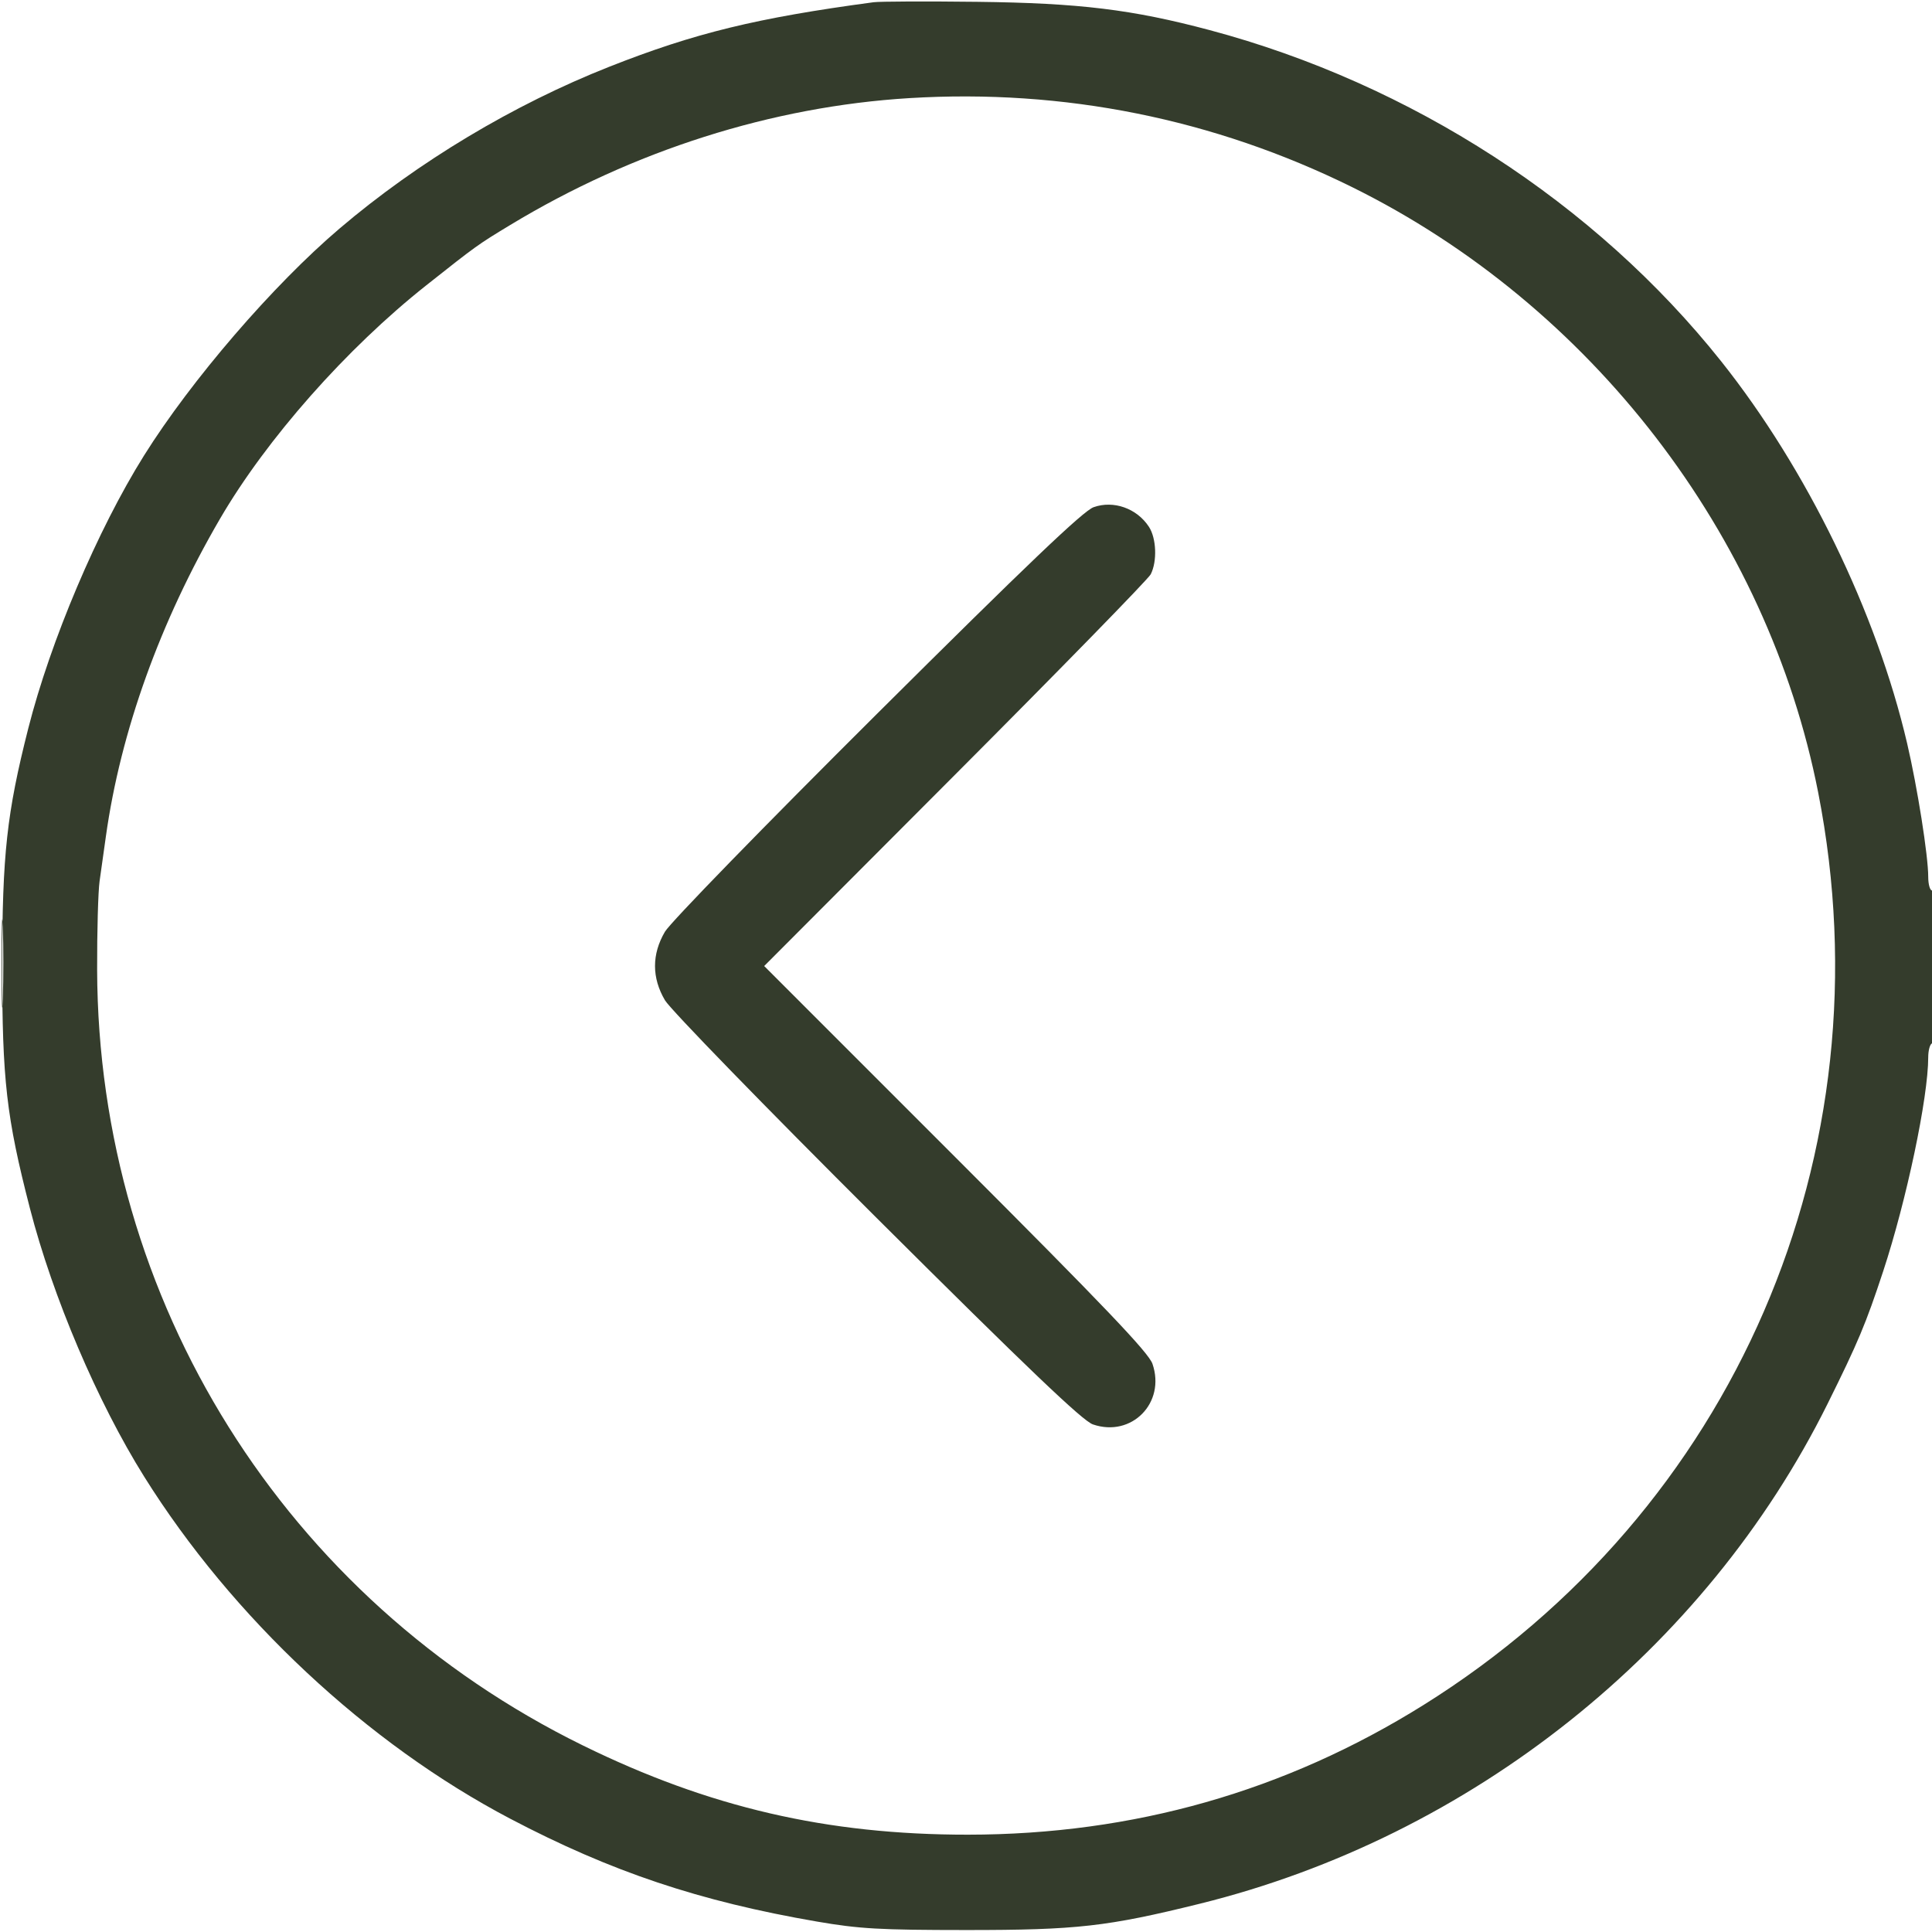
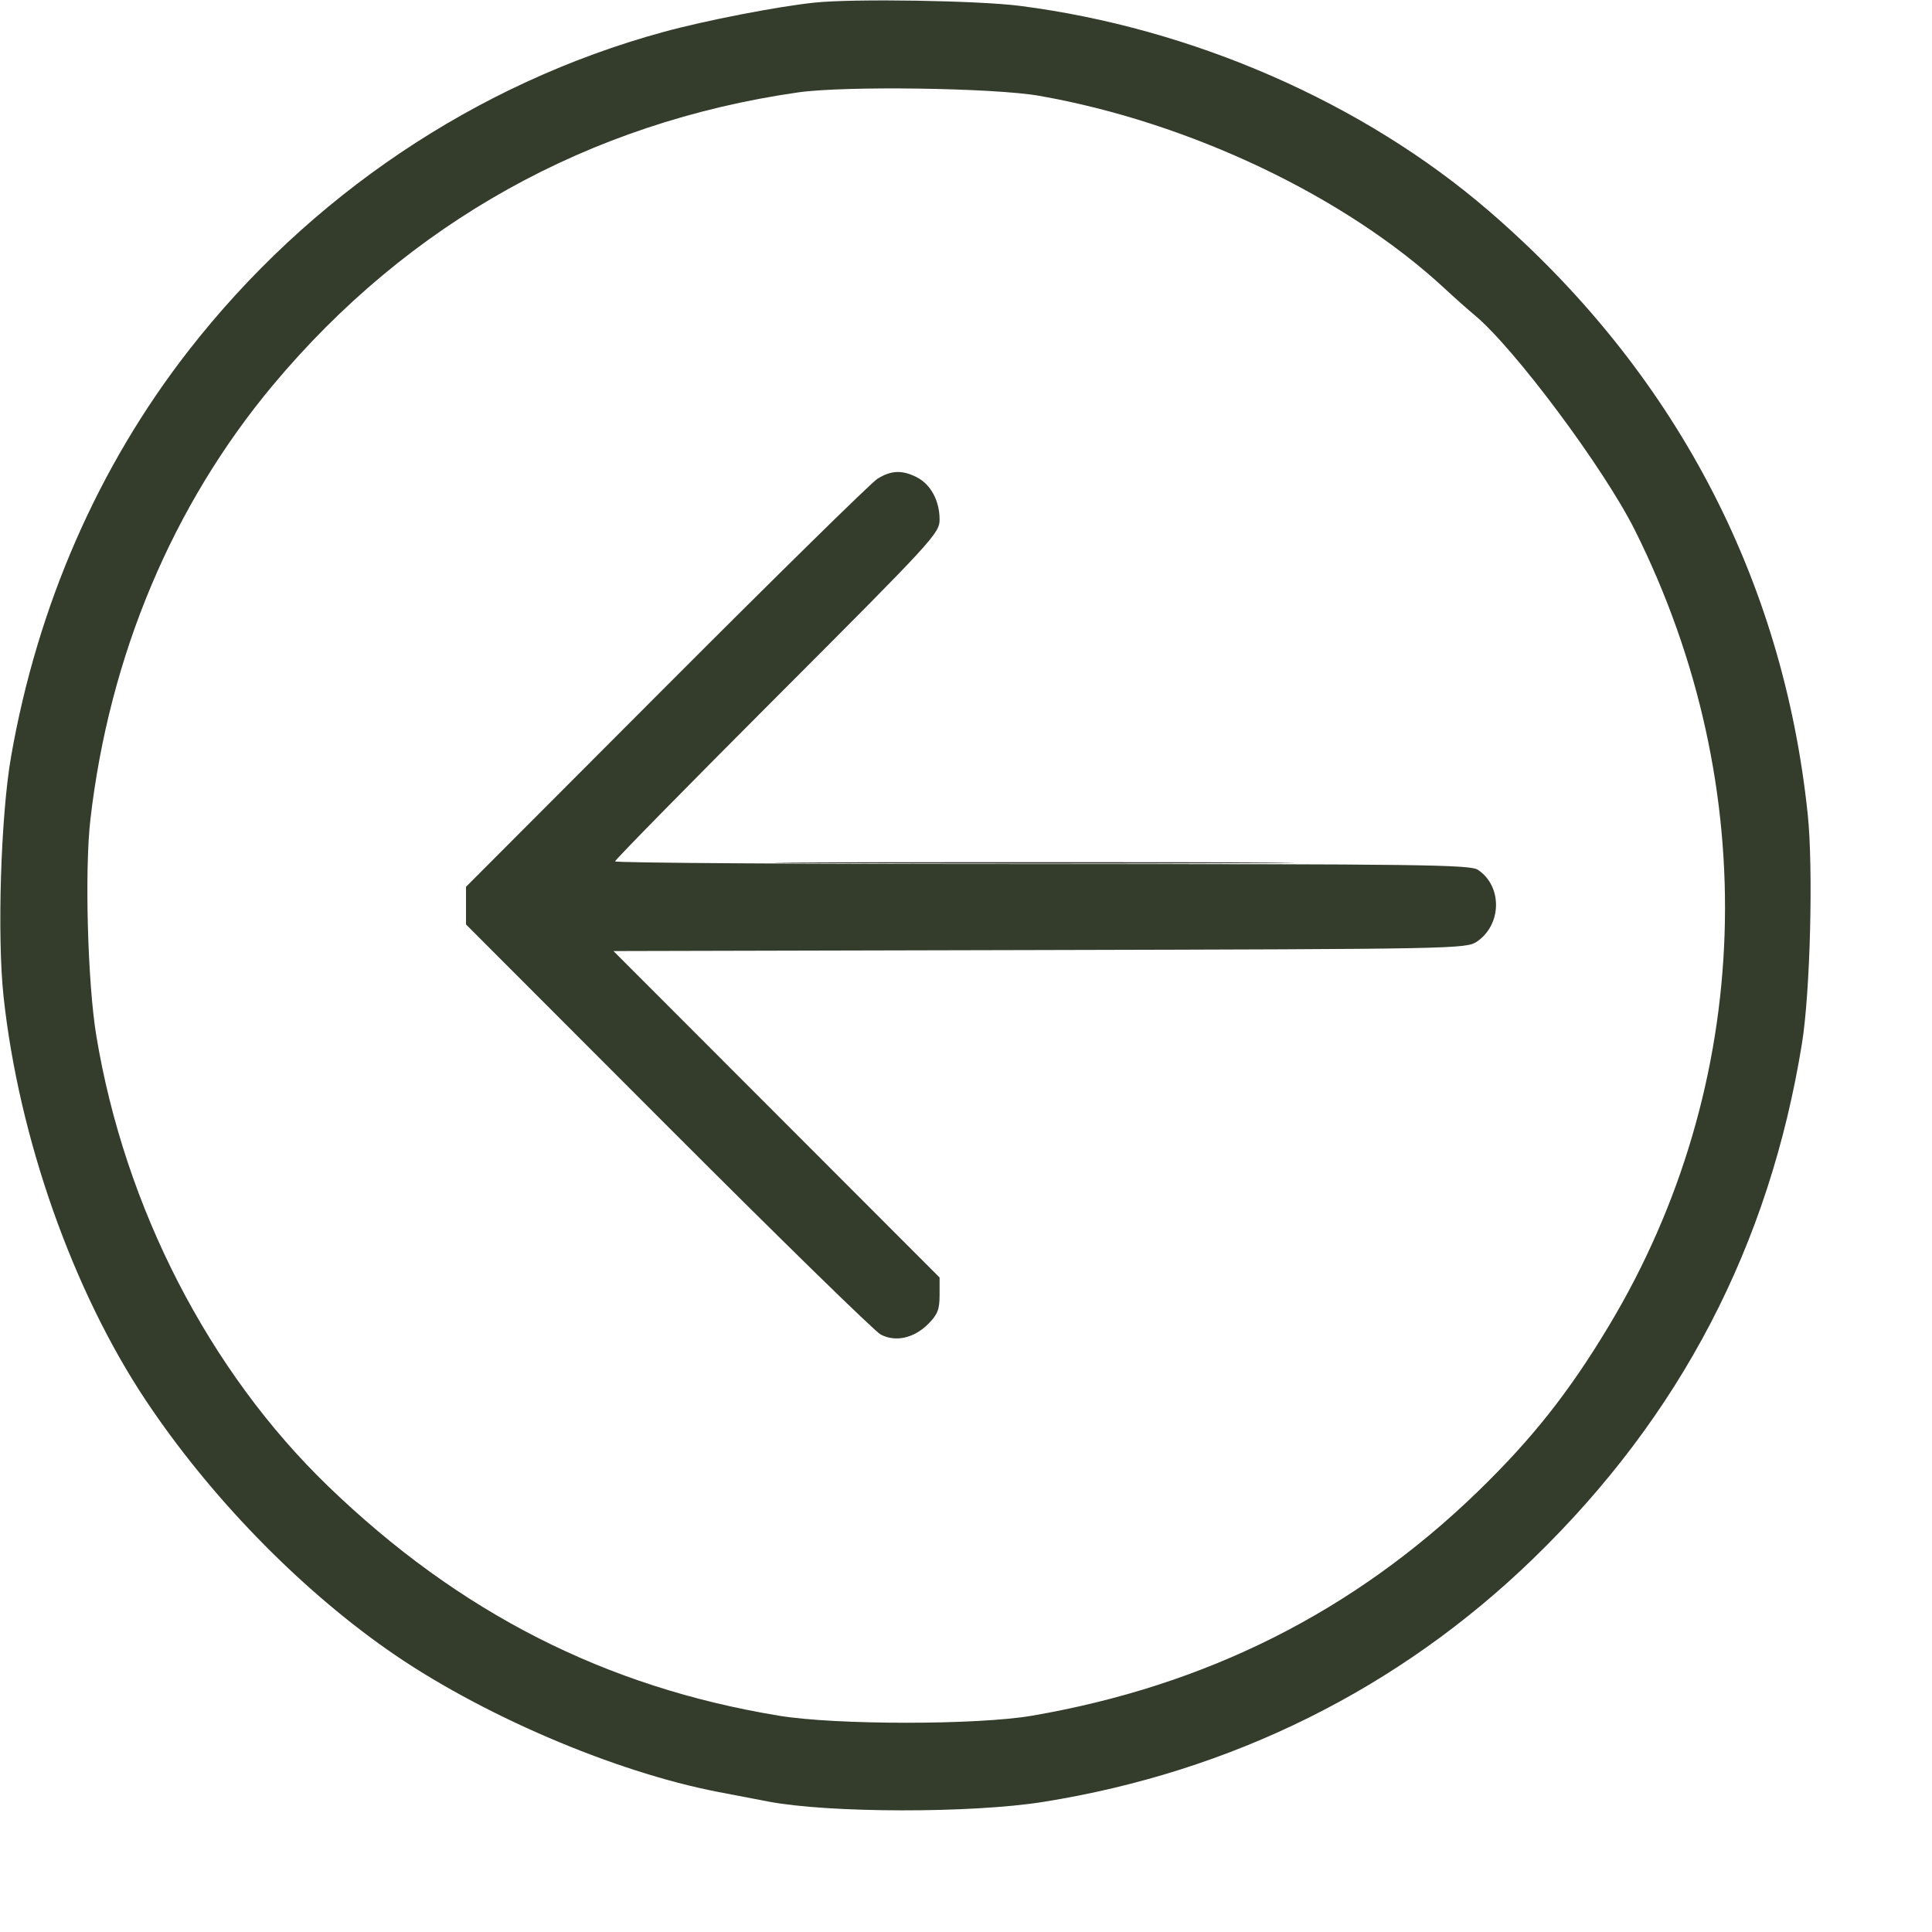
<svg xmlns="http://www.w3.org/2000/svg" width="512" height="512" viewBox="0 0 512 512" version="1.1">
-   <path d="" stroke="none" fill="#34342c" fill-rule="evenodd" />
-   <path d="M 231.500 0.593 C 200.573 4.738, 184.069 8.766, 161.500 17.677 C 136.081 27.713, 110.737 42.910, 90 60.550 C 72.364 75.552, 50.690 100.717, 38.149 120.752 C 25.880 140.353, 13.363 169.871, 7.481 193.076 C 1.793 215.512, 0.598 226.420, 0.585 256 C 0.572 286.229, 1.691 296.033, 7.915 320.169 C 13.991 343.735, 25.830 371.542, 38.219 391.343 C 61.598 428.712, 97.279 462.052, 135.219 481.980 C 161.957 496.023, 185.377 503.876, 216.500 509.234 C 227.722 511.165, 233.124 511.472, 256 511.479 C 285.362 511.487, 293.403 510.582, 318 504.497 C 389.870 486.718, 451.944 437.272, 484.337 372 C 492.430 355.694, 494.469 350.833, 499.047 336.941 C 505.257 318.092, 511 290.823, 511 280.181 C 511 278.496, 511.417 276.860, 511.926 276.546 C 513.246 275.730, 513.350 236, 512.032 236 C 511.464 236, 511 234.370, 511 232.378 C 511 226.792, 508.133 208.649, 505.409 197 C 497.277 162.217, 478.794 124.243, 456.133 95.756 C 422.778 53.825, 373.954 22.212, 320.571 7.980 C 300.058 2.511, 286.051 0.806, 259 0.483 C 245.525 0.323, 233.150 0.372, 231.500 0.593 M 241 26.002 C 204.591 28.218, 167.782 39.916, 135.235 59.615 C 126.604 64.839, 126.306 65.053, 113 75.586 C 91.809 92.360, 70.619 116.342, 58.294 137.500 C 42.412 164.764, 31.954 193.874, 28.061 221.652 C 27.533 225.419, 26.783 230.750, 26.394 233.500 C 26.005 236.250, 25.711 246.825, 25.741 257 C 26.001 344.767, 75.502 423.801, 154.500 462.577 C 187.927 478.985, 219.197 486.229, 256.500 486.208 C 300.349 486.182, 340.575 474.739, 377.198 451.871 C 459.606 400.414, 500.600 305.662, 481.836 210.014 C 468.418 141.616, 421.645 80.870, 358.307 49.579 C 321.708 31.499, 281.954 23.509, 241 26.002 M 289.822 134.410 C 287.092 135.378, 272.303 149.486, 232.479 189.107 C 202.476 218.957, 177.667 244.447, 176.214 246.916 C 172.707 252.876, 172.710 259.134, 176.223 265.084 C 177.667 267.529, 202.745 293.319, 232.412 322.867 C 272.389 362.684, 286.915 376.550, 289.626 377.482 C 299.884 381.009, 308.971 371.773, 305.416 361.433 C 304.397 358.468, 292.682 346.188, 253.309 306.809 L 202.517 256.010 253.147 205.255 C 280.993 177.340, 304.305 153.464, 304.952 152.197 C 306.702 148.767, 306.467 142.642, 304.467 139.591 C 301.271 134.713, 295.110 132.533, 289.822 134.410 M 0.417 255.500 C 0.418 265.950, 0.566 270.089, 0.746 264.698 C 0.926 259.307, 0.925 250.757, 0.744 245.698 C 0.563 240.639, 0.416 245.050, 0.417 255.500" stroke="none" fill="#343c2c" fill-rule="evenodd" />
+   <path d="M 218.250 228.750 C 248.913 228.897, 299.087 228.897, 329.750 228.750 C 360.413 228.603, 335.325 228.483, 274 228.483 C 212.675 228.483, 187.587 228.603, 218.250 228.750" stroke="none" fill="#34342c" fill-rule="evenodd" />
+   <path d="M 216 0.679 C 206.211 1.682, 186.920 5.428, 175.702 8.502 C 126.283 22.048, 81.965 51.813, 49.918 92.981 C 26.028 123.672, 9.946 160.475, 2.935 200.500 C 0.213 216.040, -0.788 248.125, 0.950 264.163 C 5 301.557, 19.301 342.113, 38.697 371.204 C 55.431 396.305, 78.738 420.369, 102.500 437.082 C 126.793 454.168, 162.604 469.565, 190.500 474.917 C 196.550 476.077, 202.441 477.206, 203.591 477.426 C 219.715 480.498, 257.506 480.550, 276.448 477.526 C 326.411 469.551, 370.753 447.530, 406.369 413.005 C 445.320 375.249, 468.890 330.042, 477.544 276.500 C 479.738 262.925, 480.563 230.085, 479.069 215.812 C 472.480 152.883, 443.498 98.064, 394.500 55.847 C 361.250 27.199, 316.029 7.430, 270.330 1.562 C 259.241 0.139, 226.467 -0.394, 216 0.679 M 211.500 24.486 C 156.035 32.457, 108.261 59.077, 72.385 102 C 45.720 133.903, 28.954 173.789, 23.950 217.225 C 22.404 230.647, 23.228 260.611, 25.526 274.500 C 33.051 319.997, 55.365 363.361, 86.933 393.840 C 121.699 427.407, 160.462 447.135, 206.500 454.691 C 221.621 457.173, 259.047 457.167, 273.500 454.680 C 319.718 446.727, 358.789 427.090, 391.564 395.342 C 405.973 381.384, 415.810 368.955, 426.379 351.351 C 464.825 287.317, 467.388 208.778, 433.259 140.500 C 425.064 124.105, 401.351 92.285, 390.790 83.512 C 388.981 82.009, 385.475 78.896, 383 76.594 C 356.658 52.098, 315.256 32.390, 275.442 25.395 C 263.393 23.278, 223.818 22.715, 211.500 24.486 M 232.500 126.903 C 230.850 127.946, 205.650 152.696, 176.500 181.903 L 123.500 235.007 123.500 240 L 123.500 244.993 177 298.561 C 206.425 328.024, 231.792 352.815, 233.371 353.653 C 237.291 355.733, 242.190 354.656, 245.961 350.885 C 248.474 348.372, 249 347.042, 249 343.200 L 249 338.554 205.786 295.298 L 162.573 252.042 275.536 251.771 C 385.735 251.507, 388.571 251.452, 391.386 249.546 C 398.050 245.034, 398.173 234.780, 391.615 230.483 C 389.580 229.150, 375.622 228.970, 276.150 228.991 C 213.918 229.005, 163 228.682, 163 228.273 C 163 227.865, 182.350 208.162, 206 184.489 C 247.463 142.985, 249 141.312, 249 137.674 C 249 132.738, 246.682 128.404, 243.033 126.517 C 239.131 124.499, 236.130 124.609, 232.500 126.903" stroke="none" fill="#343c2c" fill-rule="evenodd" />
</svg>
